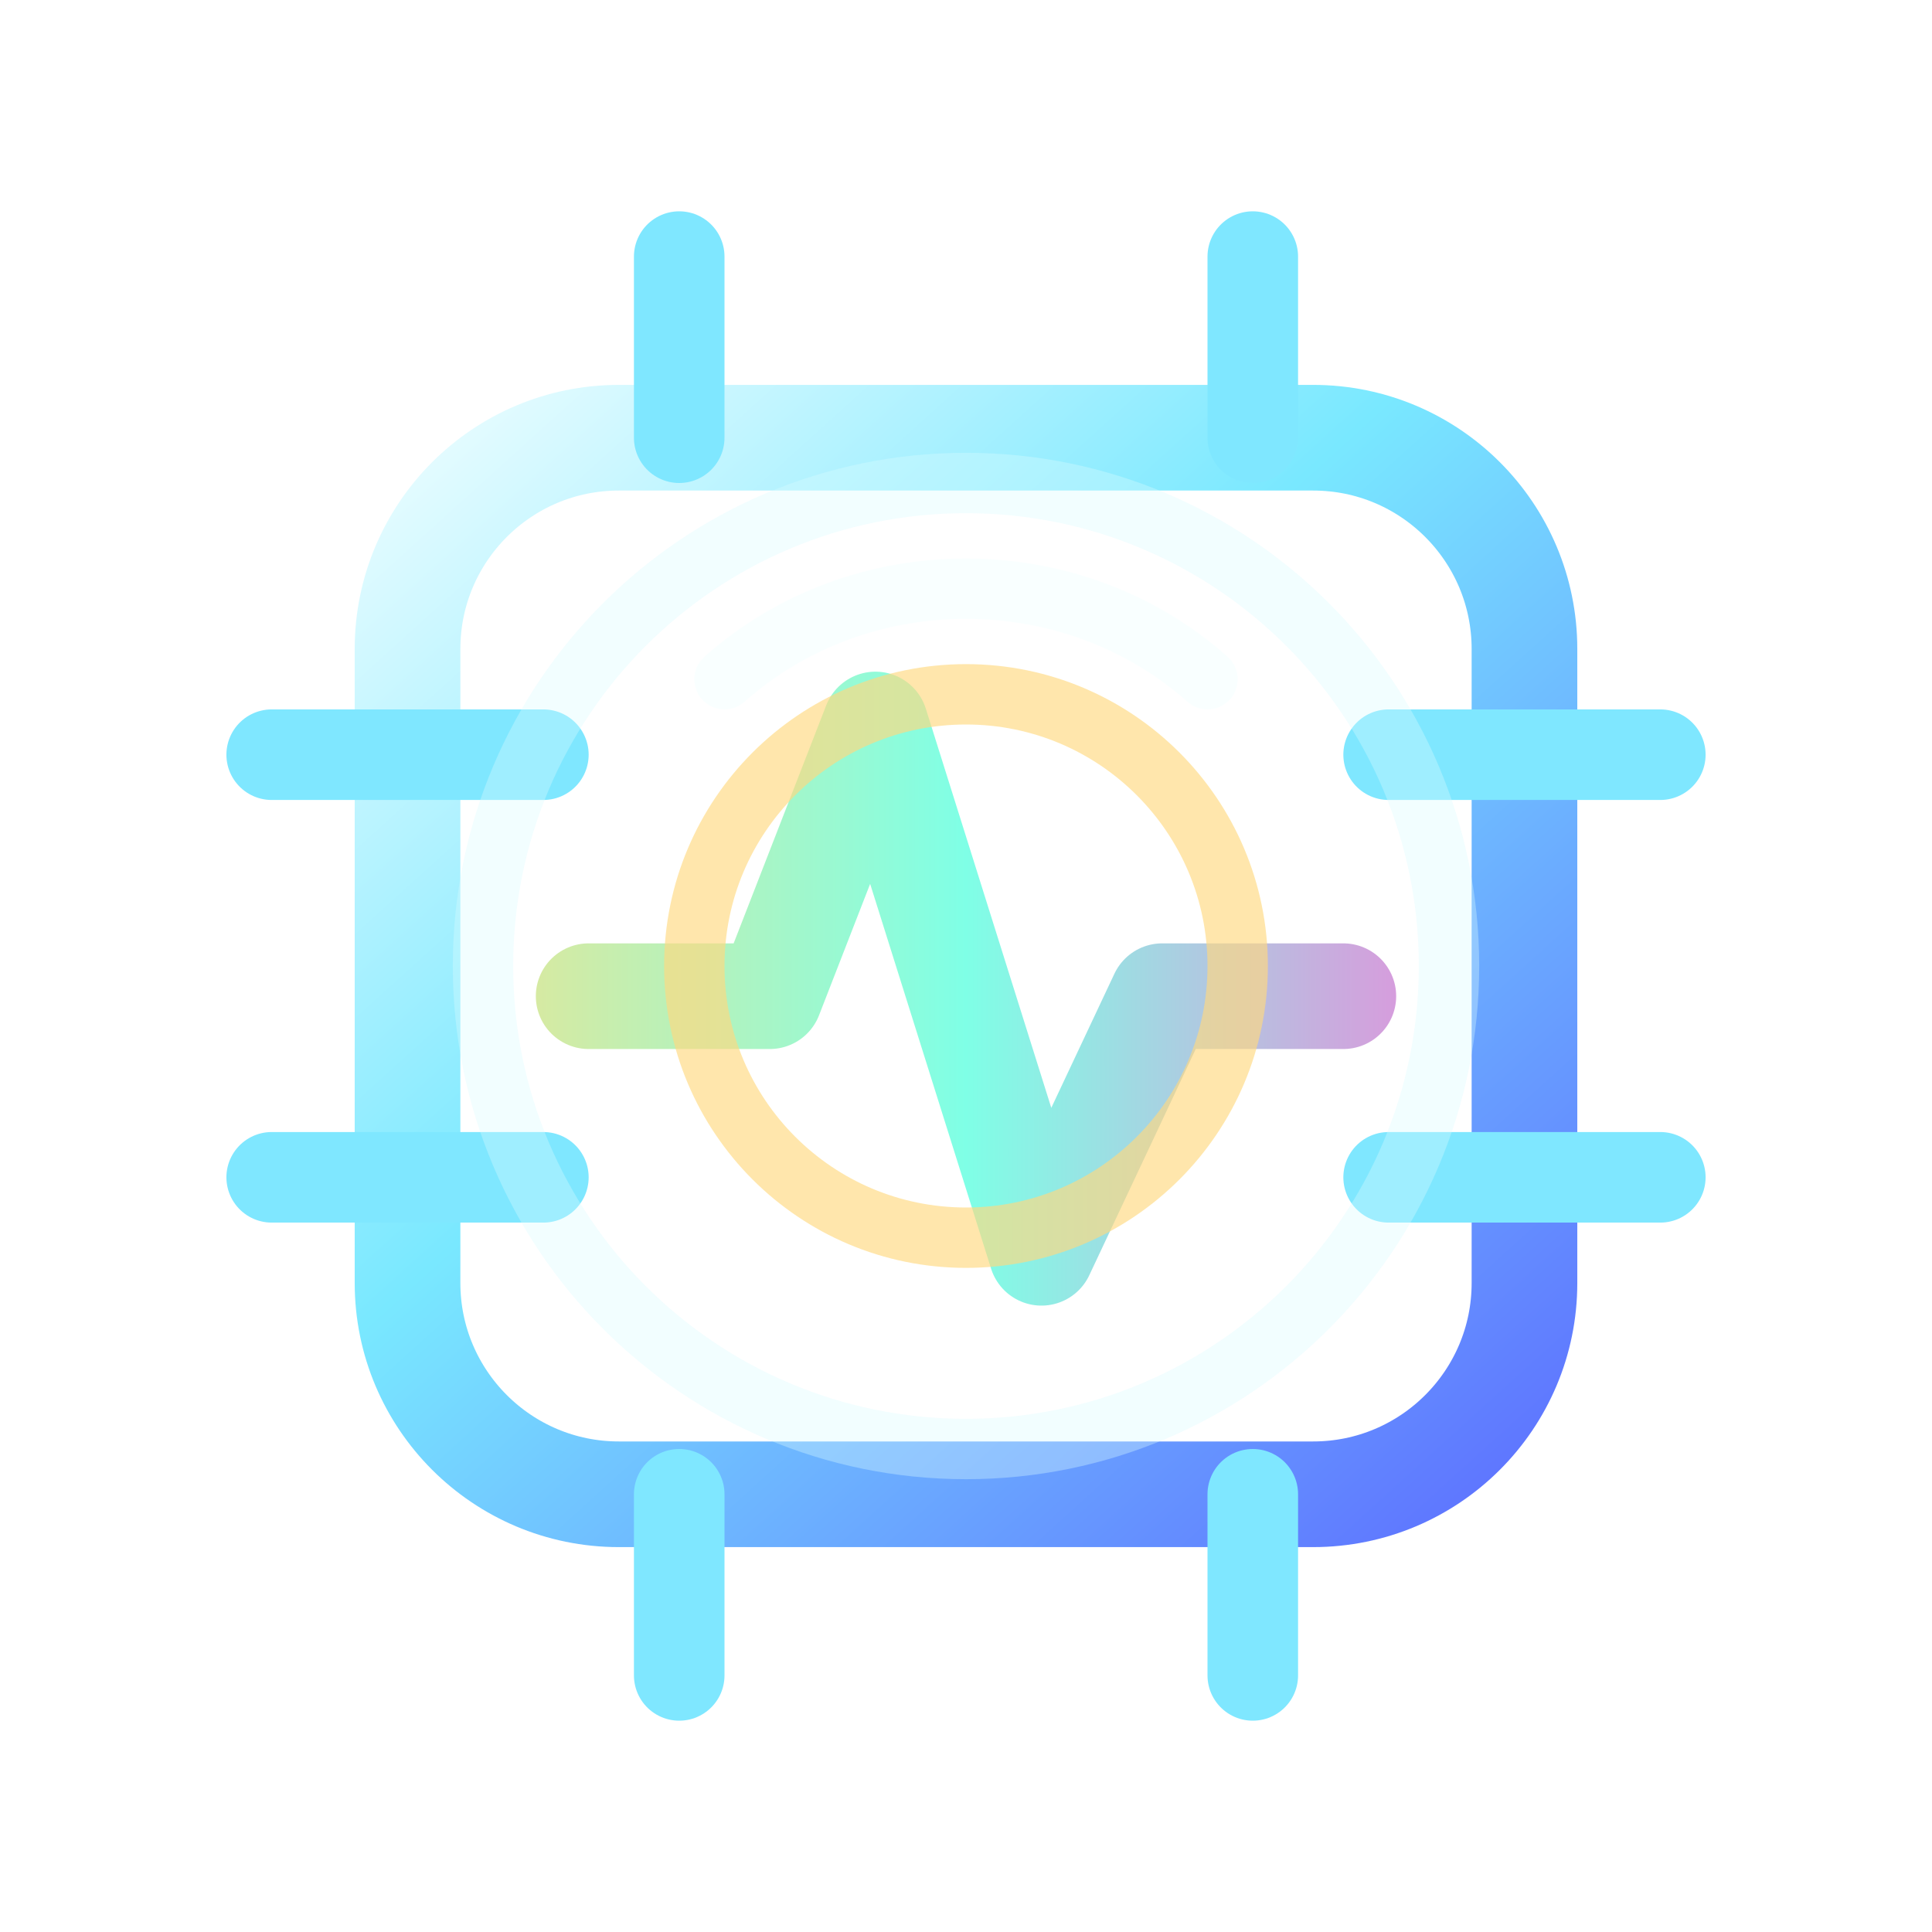
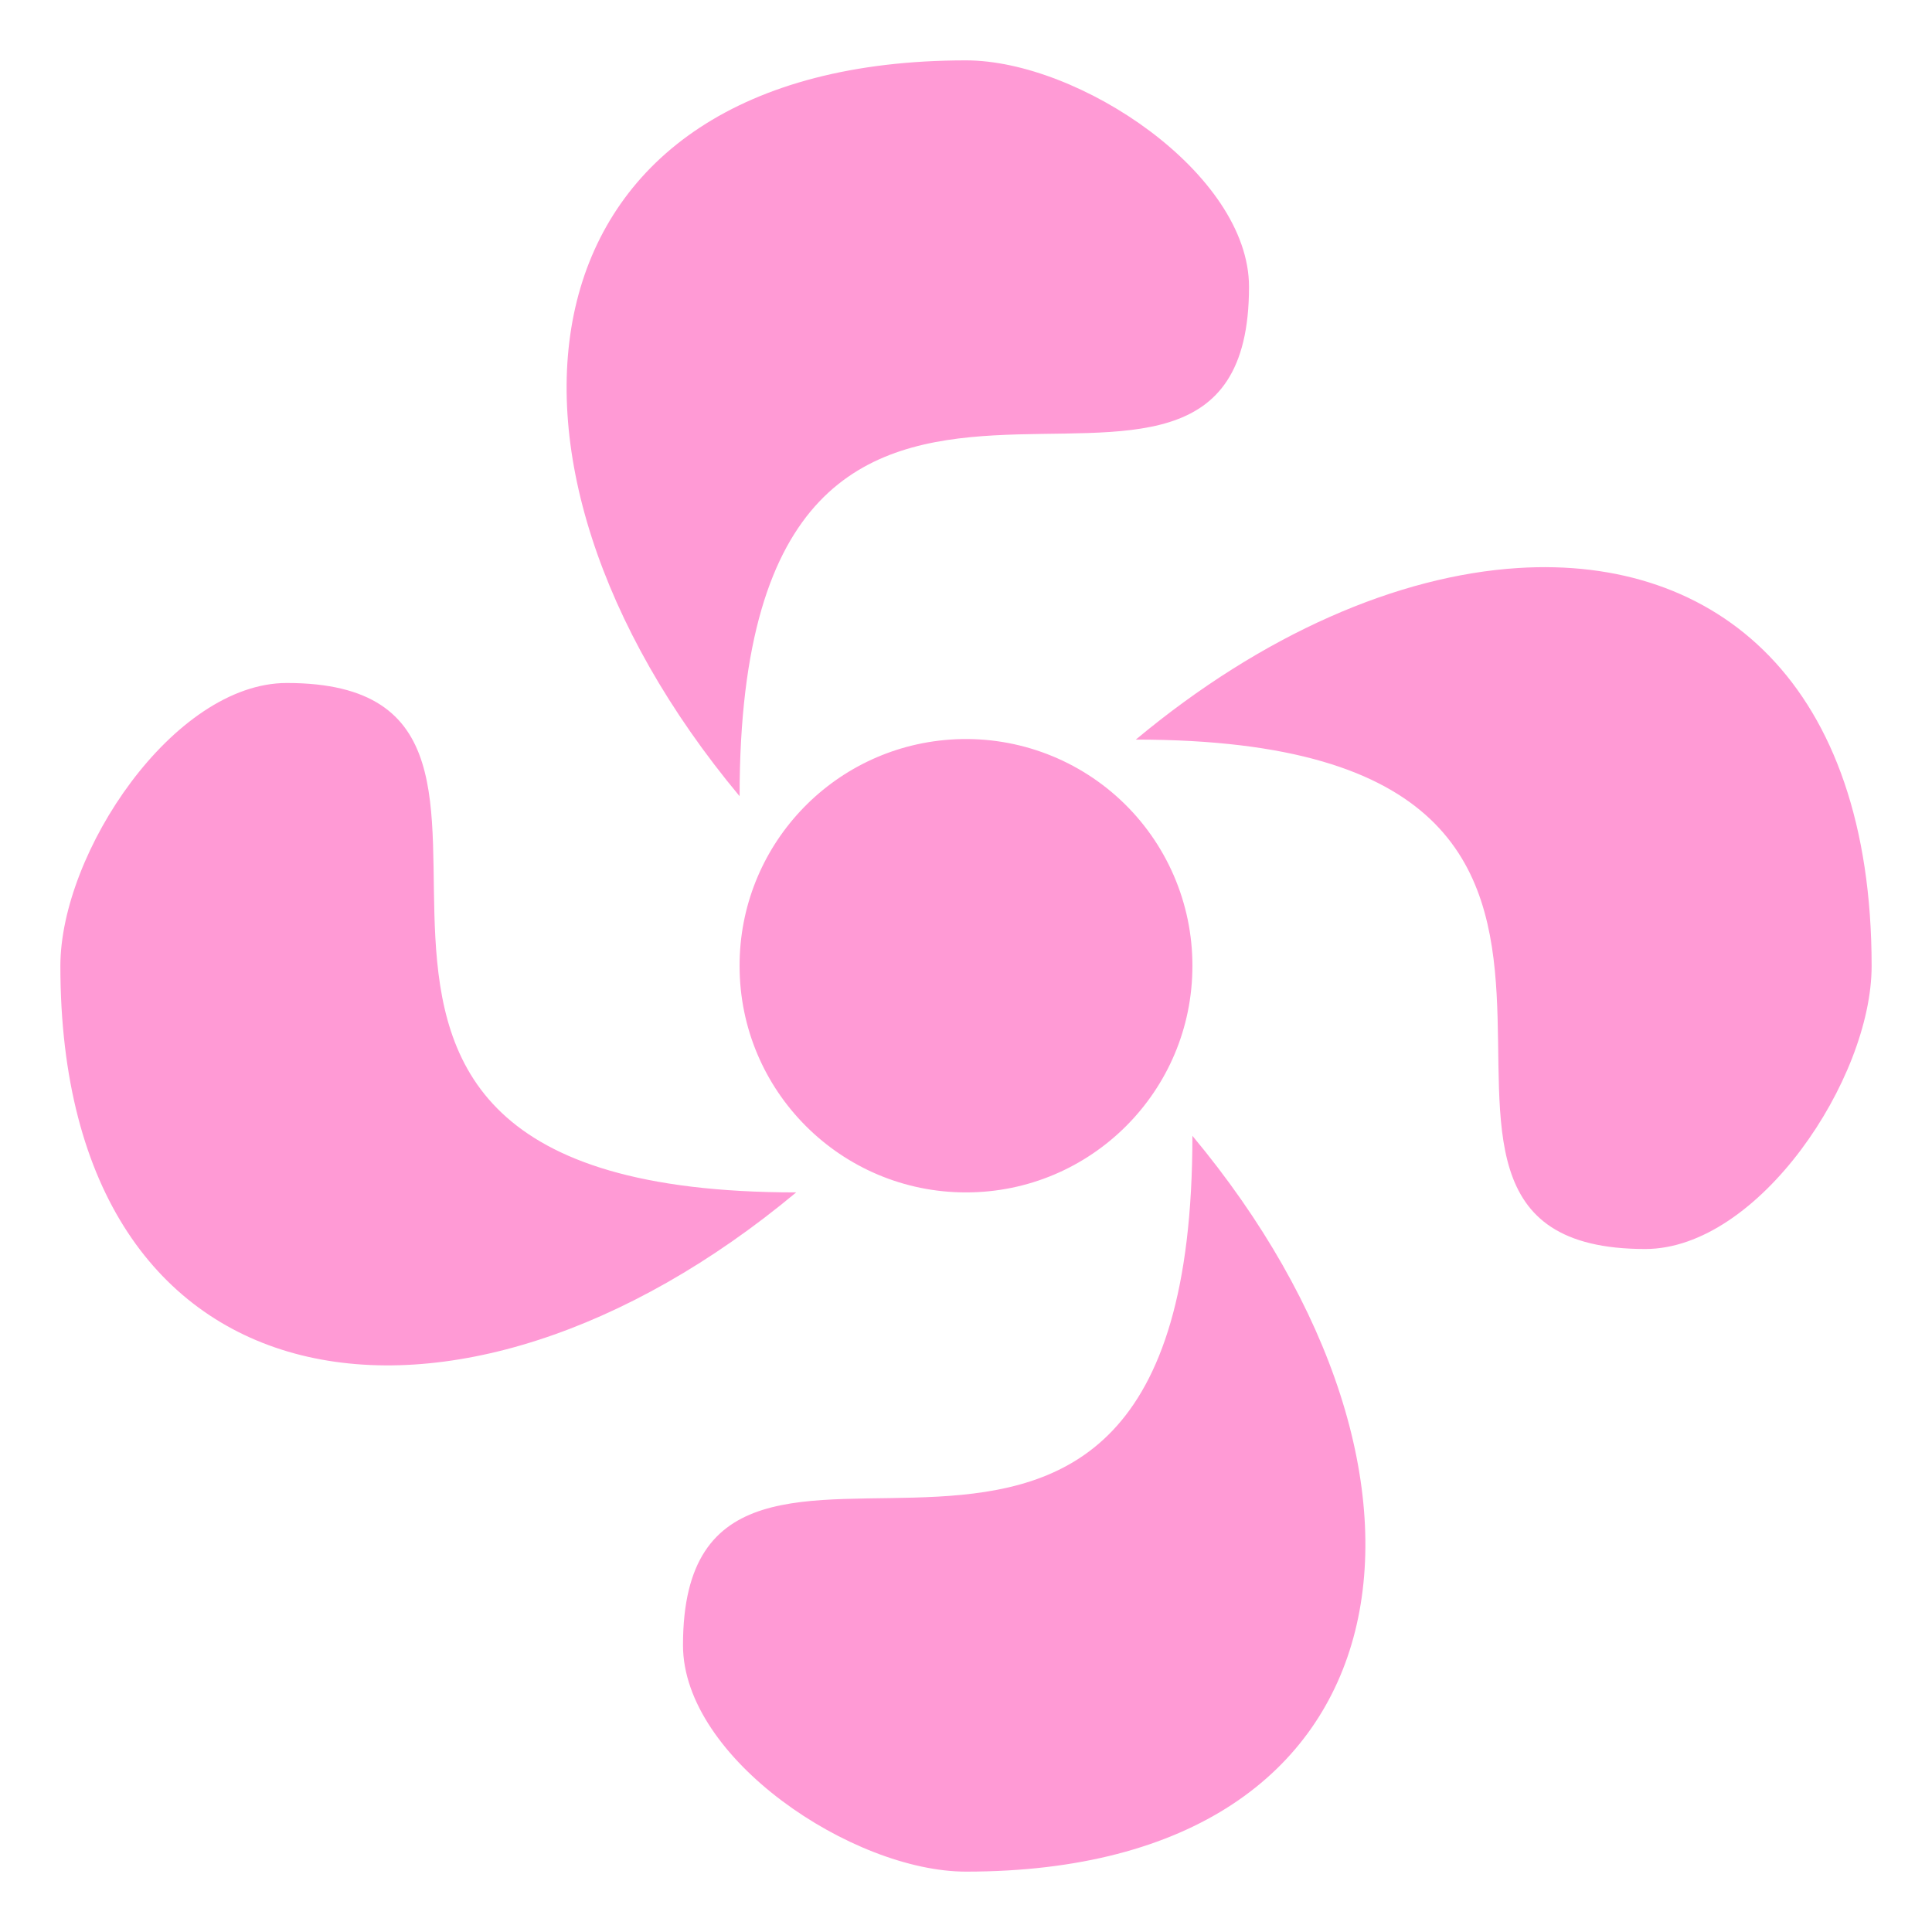
- <svg xmlns="http://www.w3.org/2000/svg" viewBox="0 0 128 128">
-   <defs>
-     <linearGradient id="case" x1="26" y1="22" x2="102" y2="106" gradientUnits="userSpaceOnUse">
-       <stop offset="0" stop-color="#f8ffff" />
-       <stop offset="0.42" stop-color="#79e8ff" />
-       <stop offset="1" stop-color="#5b67ff" />
-     </linearGradient>
-     <linearGradient id="pulse" x1="22" y1="64" x2="106" y2="64" gradientUnits="userSpaceOnUse">
-       <stop offset="0" stop-color="#ffe082" />
-       <stop offset="0.5" stop-color="#7fffe6" />
-       <stop offset="1" stop-color="#ff6fd8" />
-     </linearGradient>
-   </defs>
-   <g fill="none" stroke-linecap="round" stroke-linejoin="round">
-     <rect x="27" y="29" width="74" height="70" rx="14" stroke="url(#case)" stroke-width="7" />
-     <path d="M45 29V17M83 29V17M45 111V99M83 111V99" stroke="#7fe7ff" stroke-width="6" />
-     <path d="M18 50h18M92 50h18M18 78h18M92 78h18" stroke="#7fe7ff" stroke-width="6" />
-     <path d="M39 66h12l7-18 11 35 8-17h12" stroke="url(#pulse)" stroke-width="7" />
-     <circle cx="64" cy="64" r="32" stroke="#d9fbff" stroke-width="4" opacity="0.35" />
-     <circle cx="64" cy="64" r="18" stroke="#ffd97f" stroke-width="4" opacity="0.65" />
-     <path d="M48 45c9-8 23-8 32 0" stroke="#f8ffff" stroke-width="4" opacity="0.8" />
-   </g>
+ <svg xmlns="http://www.w3.org/2000/svg" data-game-icons-source="sbed/pulse.svg" viewBox="0 0 512 512">
+   <path fill="#ff9ad5" d="M256 16c-120 0-135 105-60 195 0-165 135-45 135-135 0-30-45-60-75-60zm146.25 134.532C370.61 152.554 334.75 167.875 301 196c165 0 45 135 135 135 30 0 60-45 60-75 0-75-41.016-108.838-93.75-105.468zM76 181c-30 0-60 45-60 75 0 120 105 135 195 60-165 0-45-135-135-135zm175.782 15A60 60 0 0 0 196 256a60 60 0 0 0 120 0 60 60 0 0 0-64.218-60zM316 301c0 165-135 45-135 135 0 30 45 60 75 60 120 0 135-105 60-195z" />
</svg>
